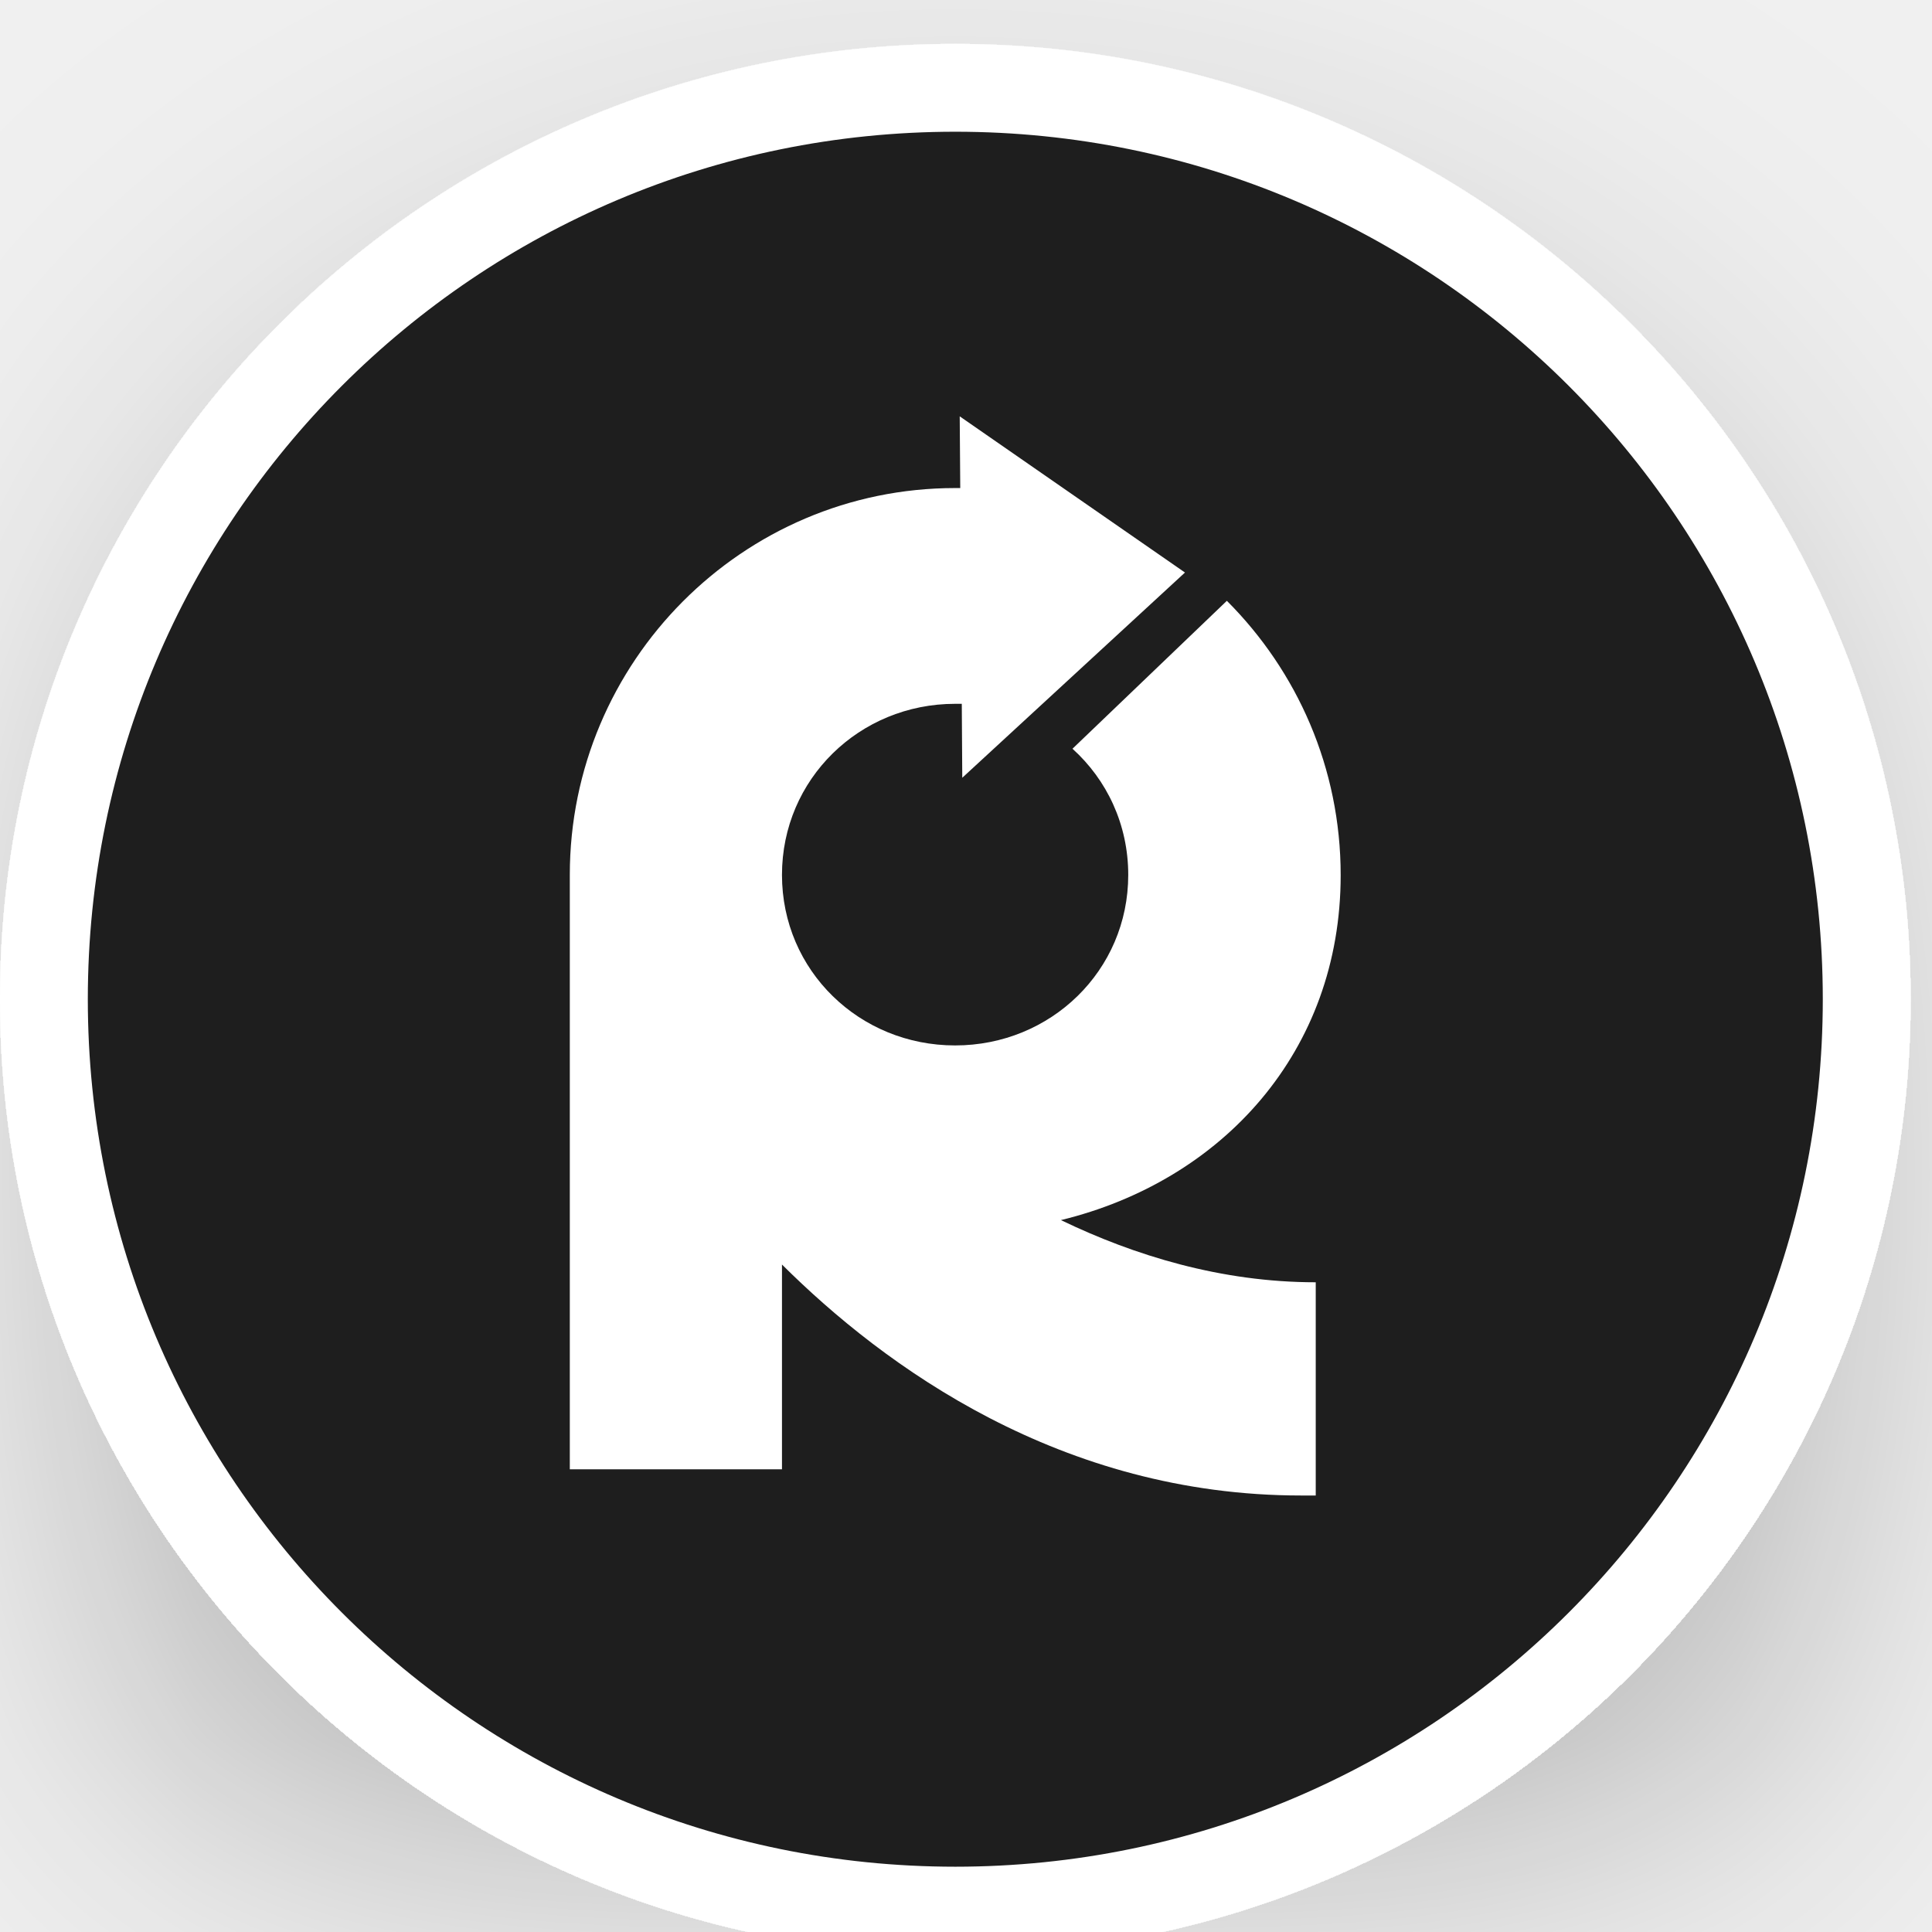
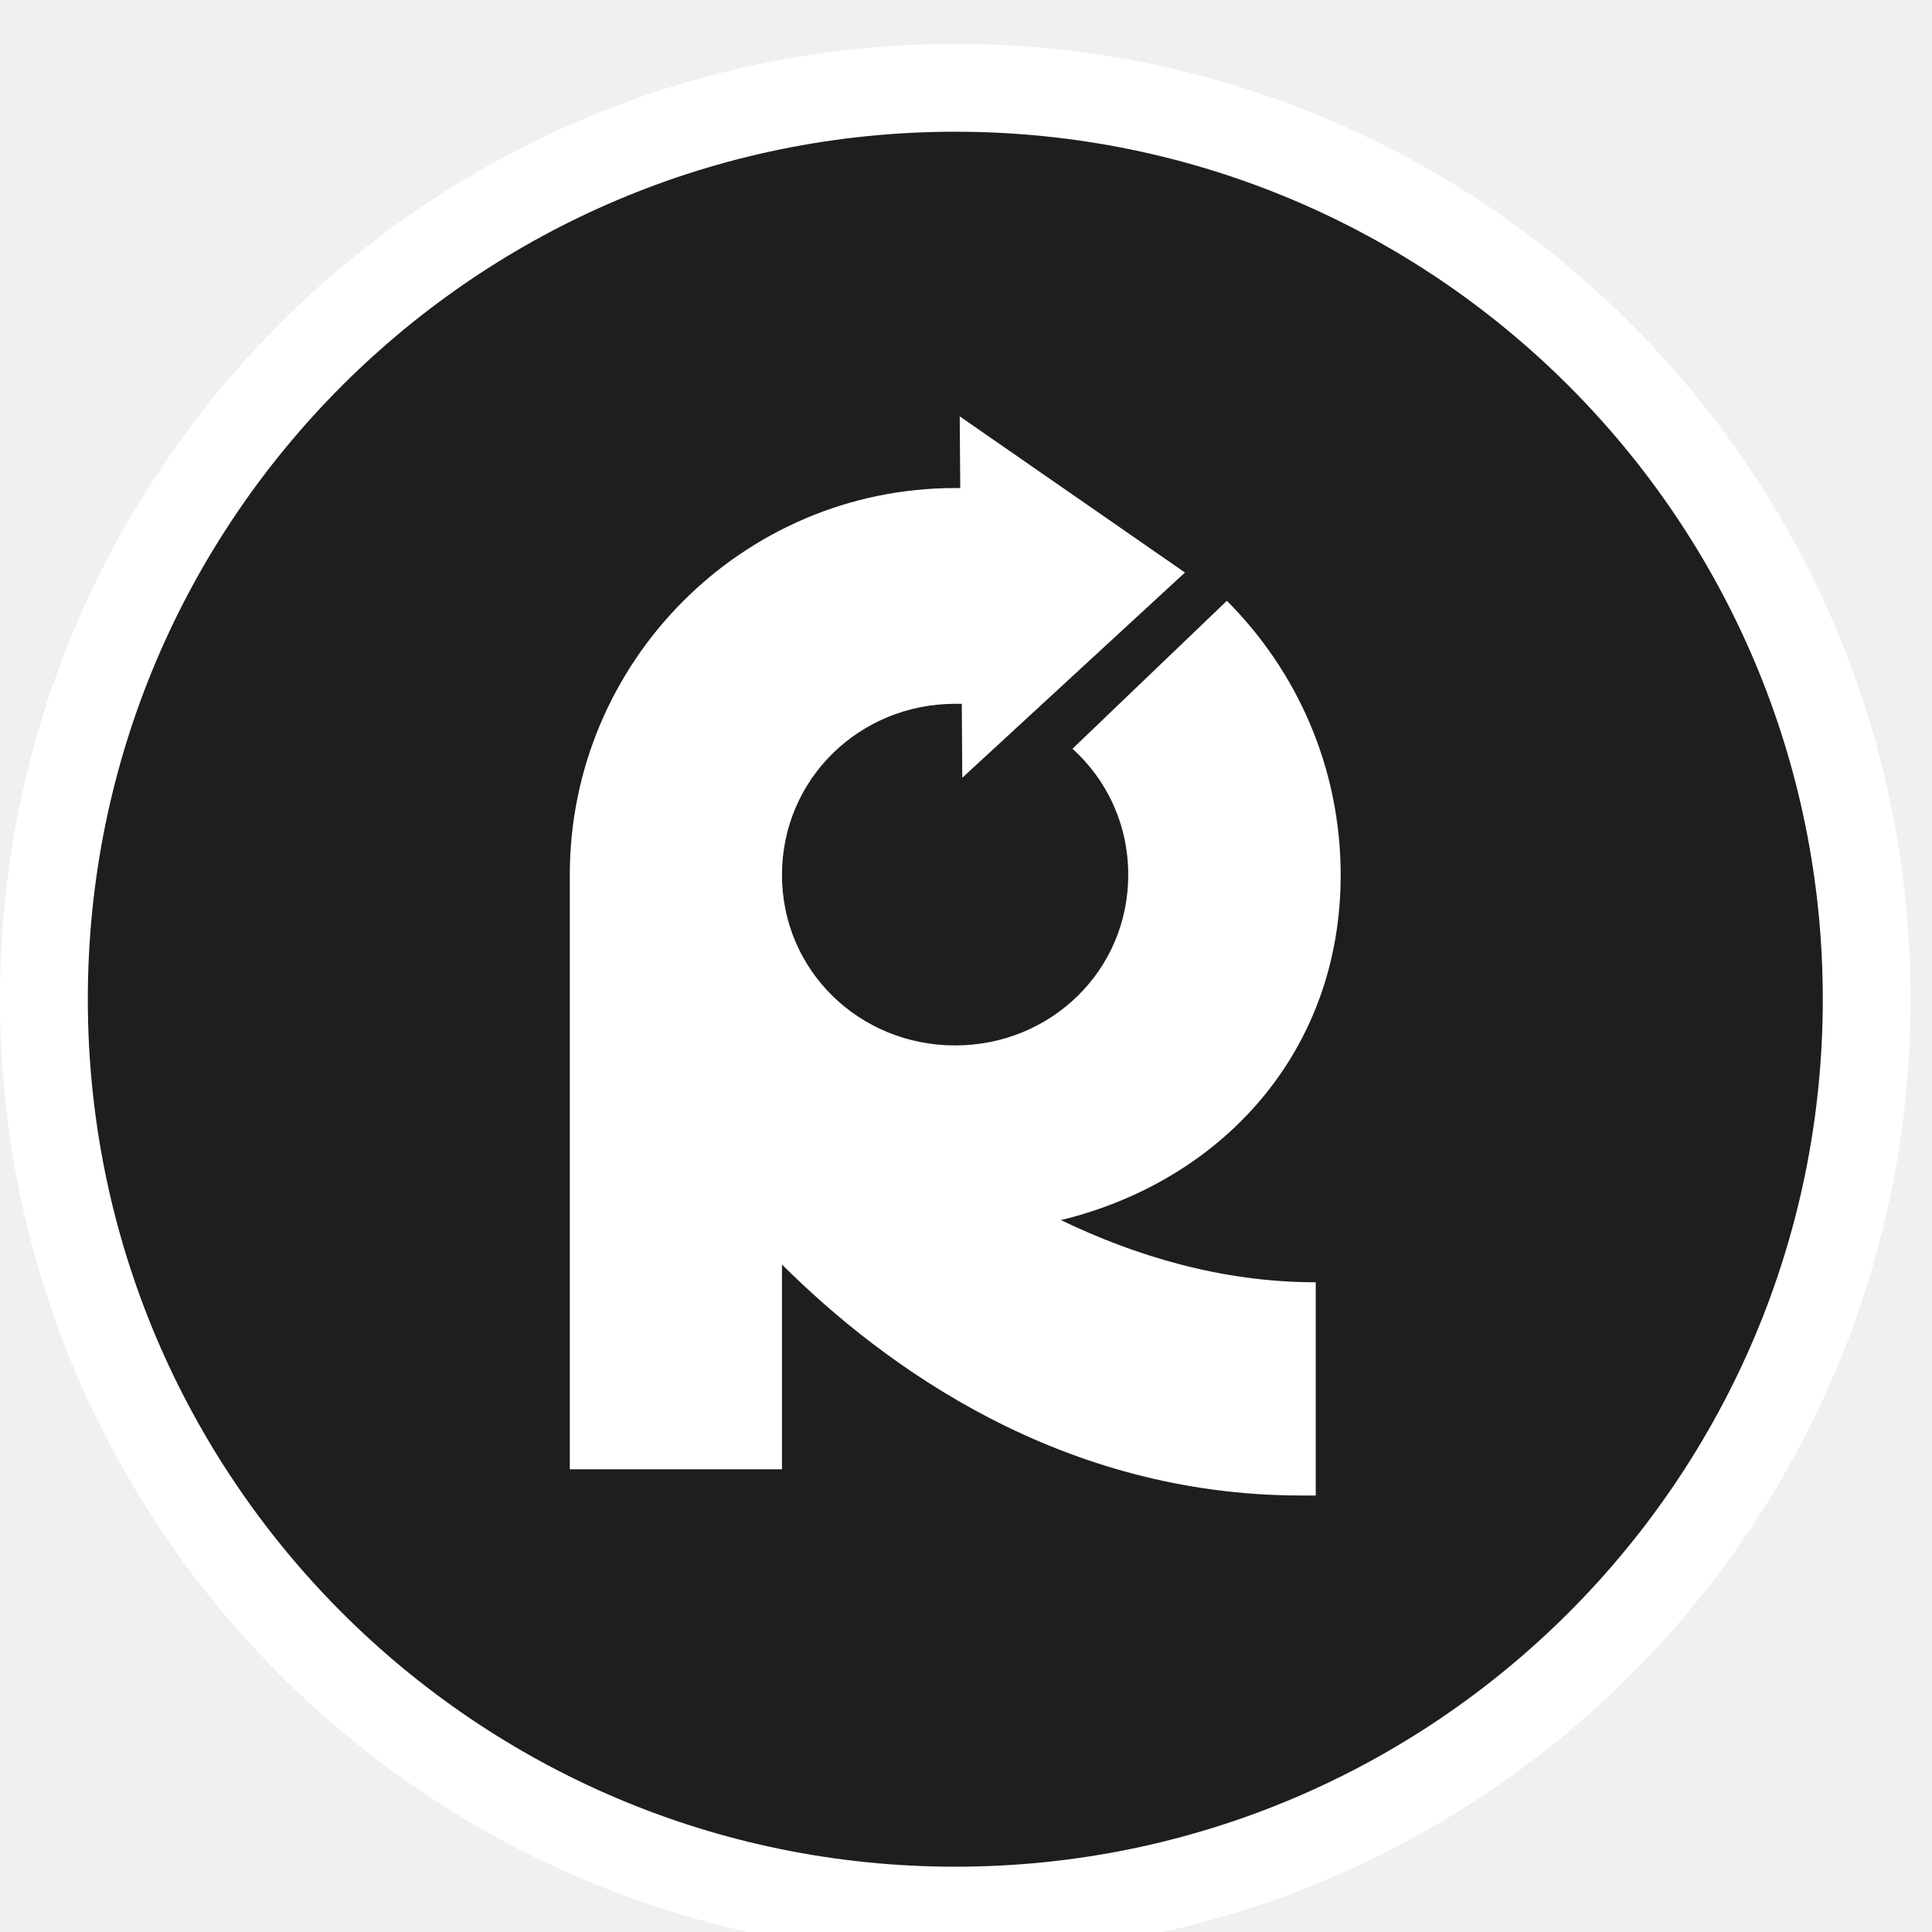
<svg xmlns="http://www.w3.org/2000/svg" width="44" height="44" viewBox="20 20 44 34" fill="none">
  <g filter="url(#filter0_d_8920_51368)">
    <path d="M41.756 17C53.219 17 62.512 26.293 62.513 37.756C62.513 49.219 53.219 58.513 41.756 58.513C30.293 58.512 21 49.219 21 37.756C21 26.293 30.293 17 41.756 17Z" fill="#1E1E1E" stroke="white" stroke-width="2" />
    <path d="M50.533 34.931C50.533 32.491 49.544 30.286 47.941 28.683L44.425 32.052C45.209 32.76 45.695 33.778 45.695 34.925C45.695 37.107 43.928 38.809 41.752 38.809C39.575 38.809 37.809 37.107 37.809 34.925C37.809 32.743 39.575 31.029 41.752 31.029C41.804 31.029 41.857 31.029 41.904 31.029L41.915 32.713L46.987 28.039L41.857 24.482L41.869 26.115C41.828 26.115 41.793 26.115 41.752 26.115C36.914 26.115 32.977 30.069 32.977 34.925V48.462H37.809V43.799C40.137 46.116 44.162 49.059 49.632 49.059H49.965V44.203C47.812 44.203 45.835 43.594 44.162 42.787C47.836 41.892 50.533 38.95 50.533 34.931Z" fill="white" />
  </g>
-   <defs>
-     <filter id="filter0_d_8920_51368" x="0" y="0" width="83.512" height="83.512" filterUnits="userSpaceOnUse" color-interpolation-filters="sRGB">
-       <feFlood flood-opacity="0" result="BackgroundImageFix" />
-       <feColorMatrix in="SourceAlpha" type="matrix" values="0 0 0 0 0 0 0 0 0 0 0 0 0 0 0 0 0 0 127 0" result="hardAlpha" />
-       <feOffset dy="4" />
-       <feGaussianBlur stdDeviation="10" />
-       <feComposite in2="hardAlpha" operator="out" />
-       <feColorMatrix type="matrix" values="0 0 0 0 0 0 0 0 0 0 0 0 0 0 0 0 0 0 0.25 0" />
-       <feBlend mode="normal" in2="BackgroundImageFix" result="effect1_dropShadow_8920_51368" />
-       <feBlend mode="normal" in="SourceGraphic" in2="effect1_dropShadow_8920_51368" result="shape" />
-     </filter>
-   </defs>
</svg>
